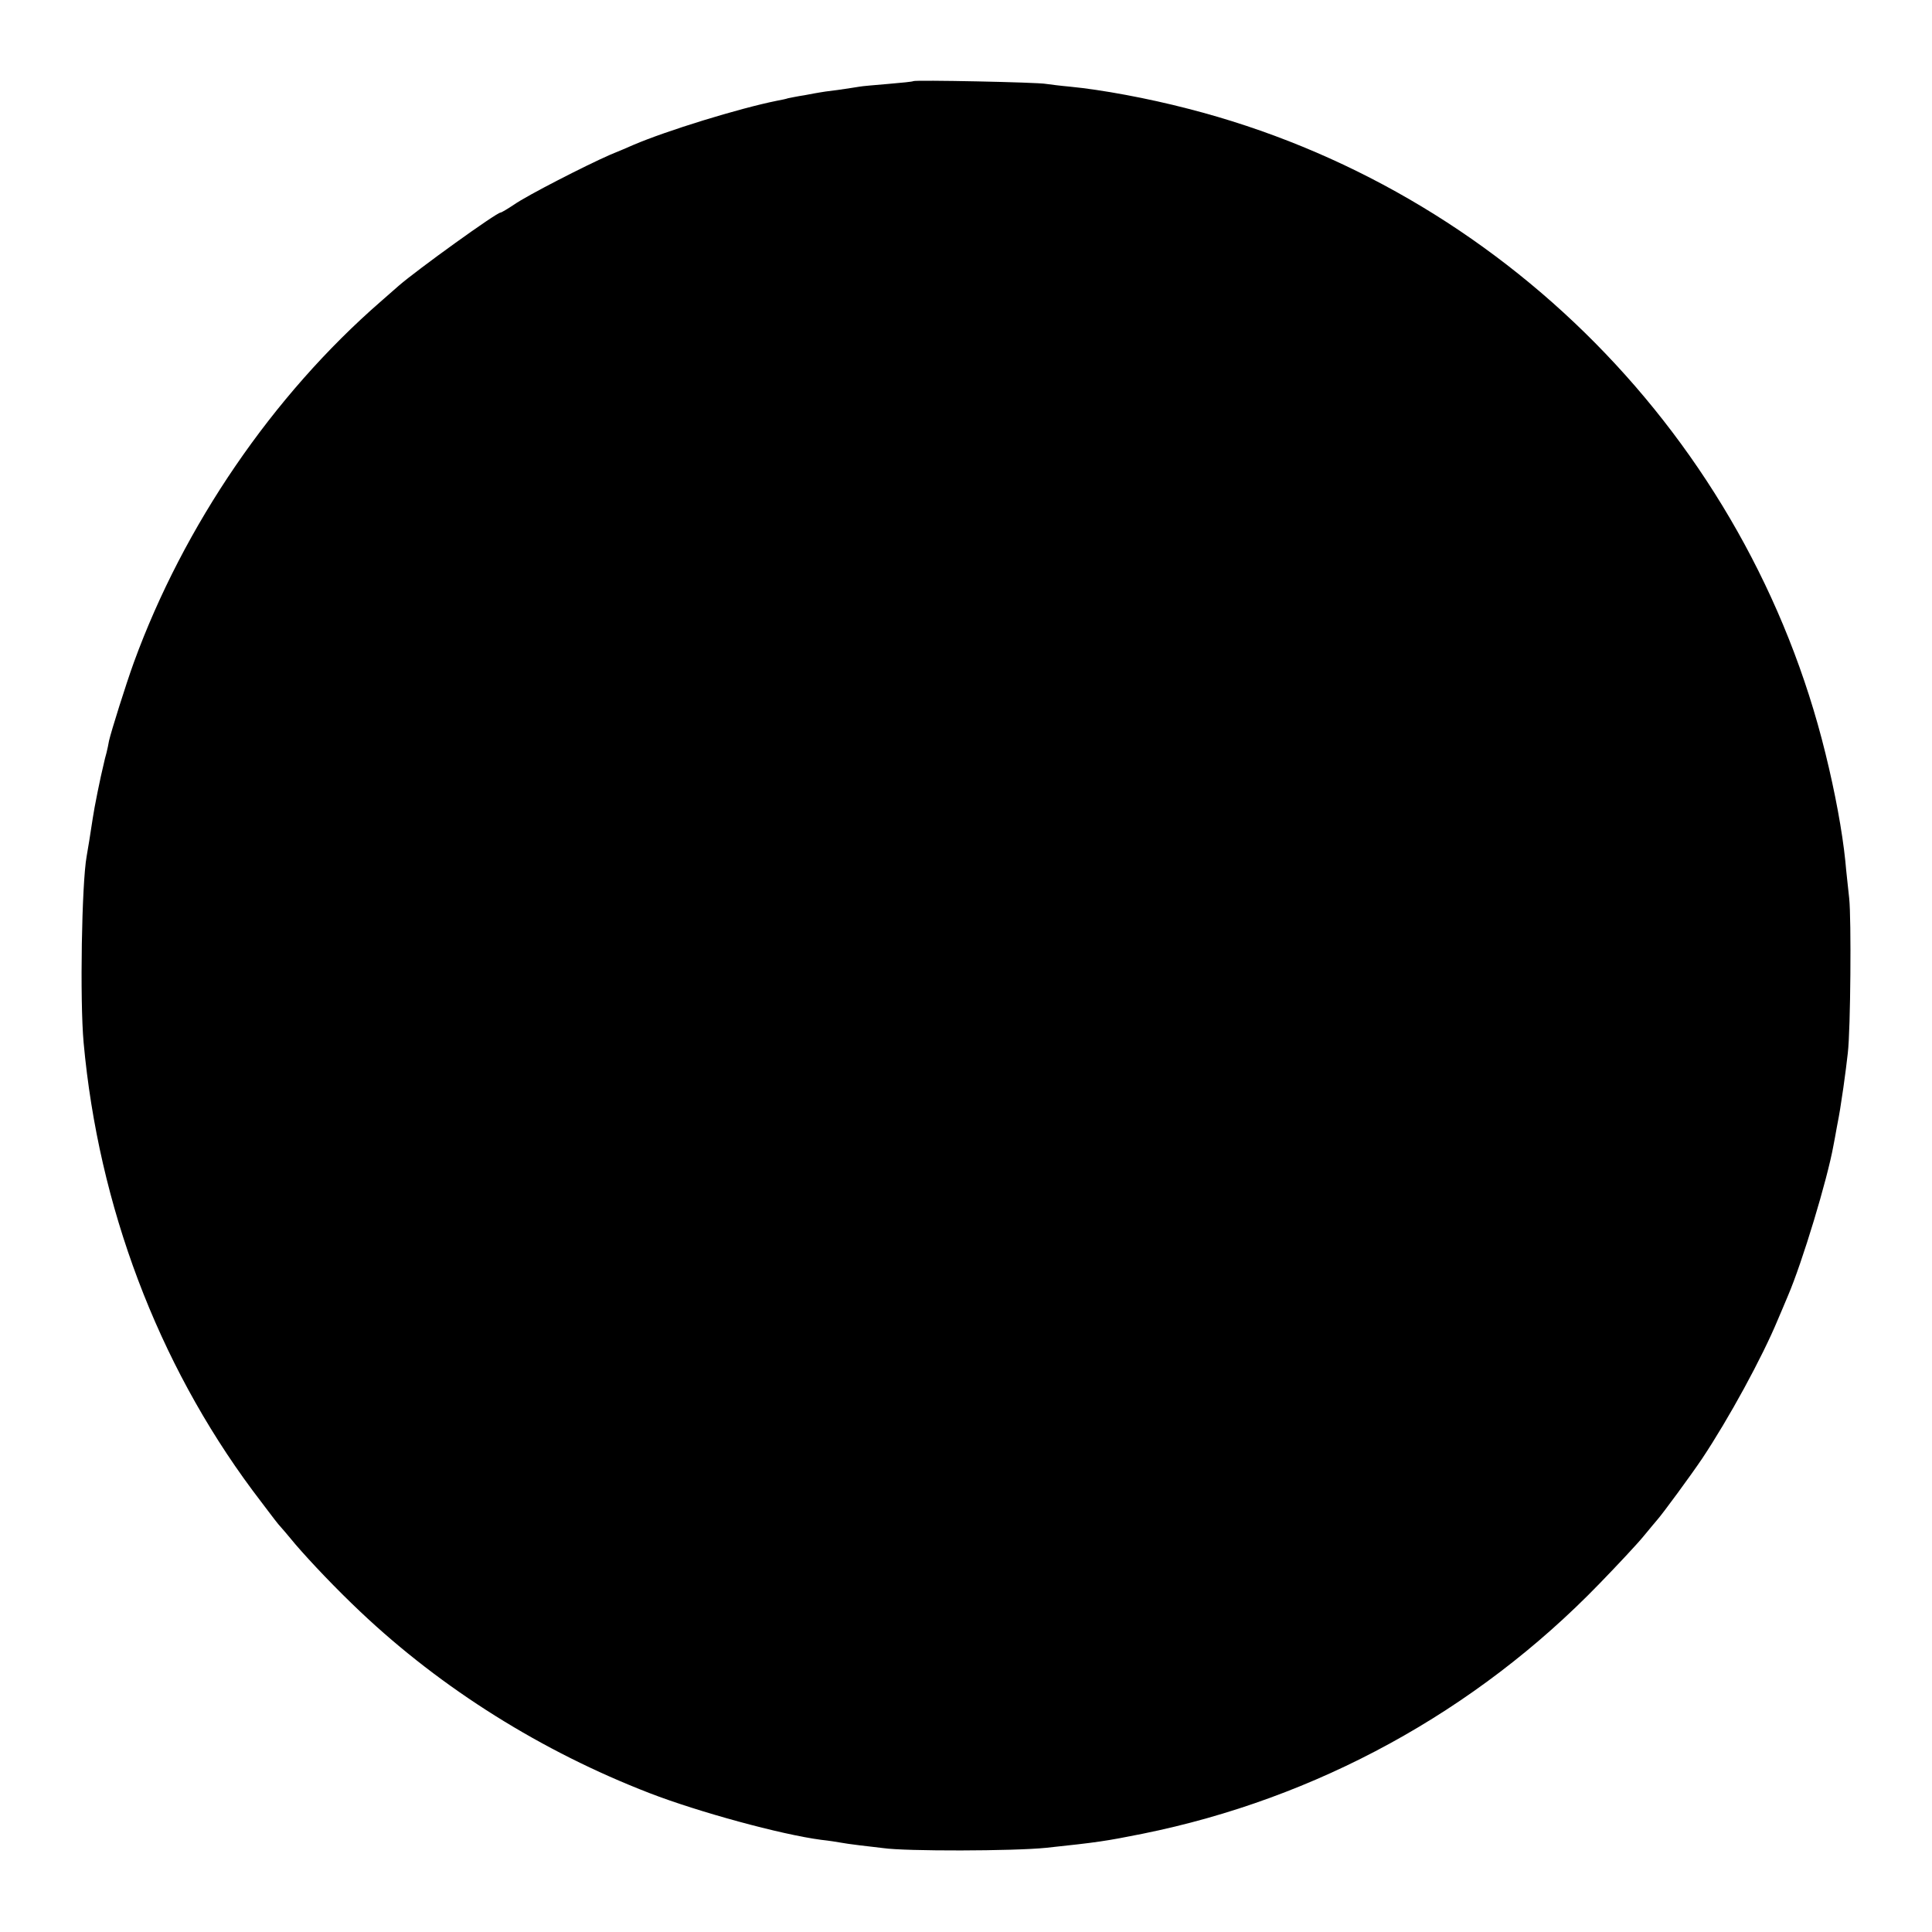
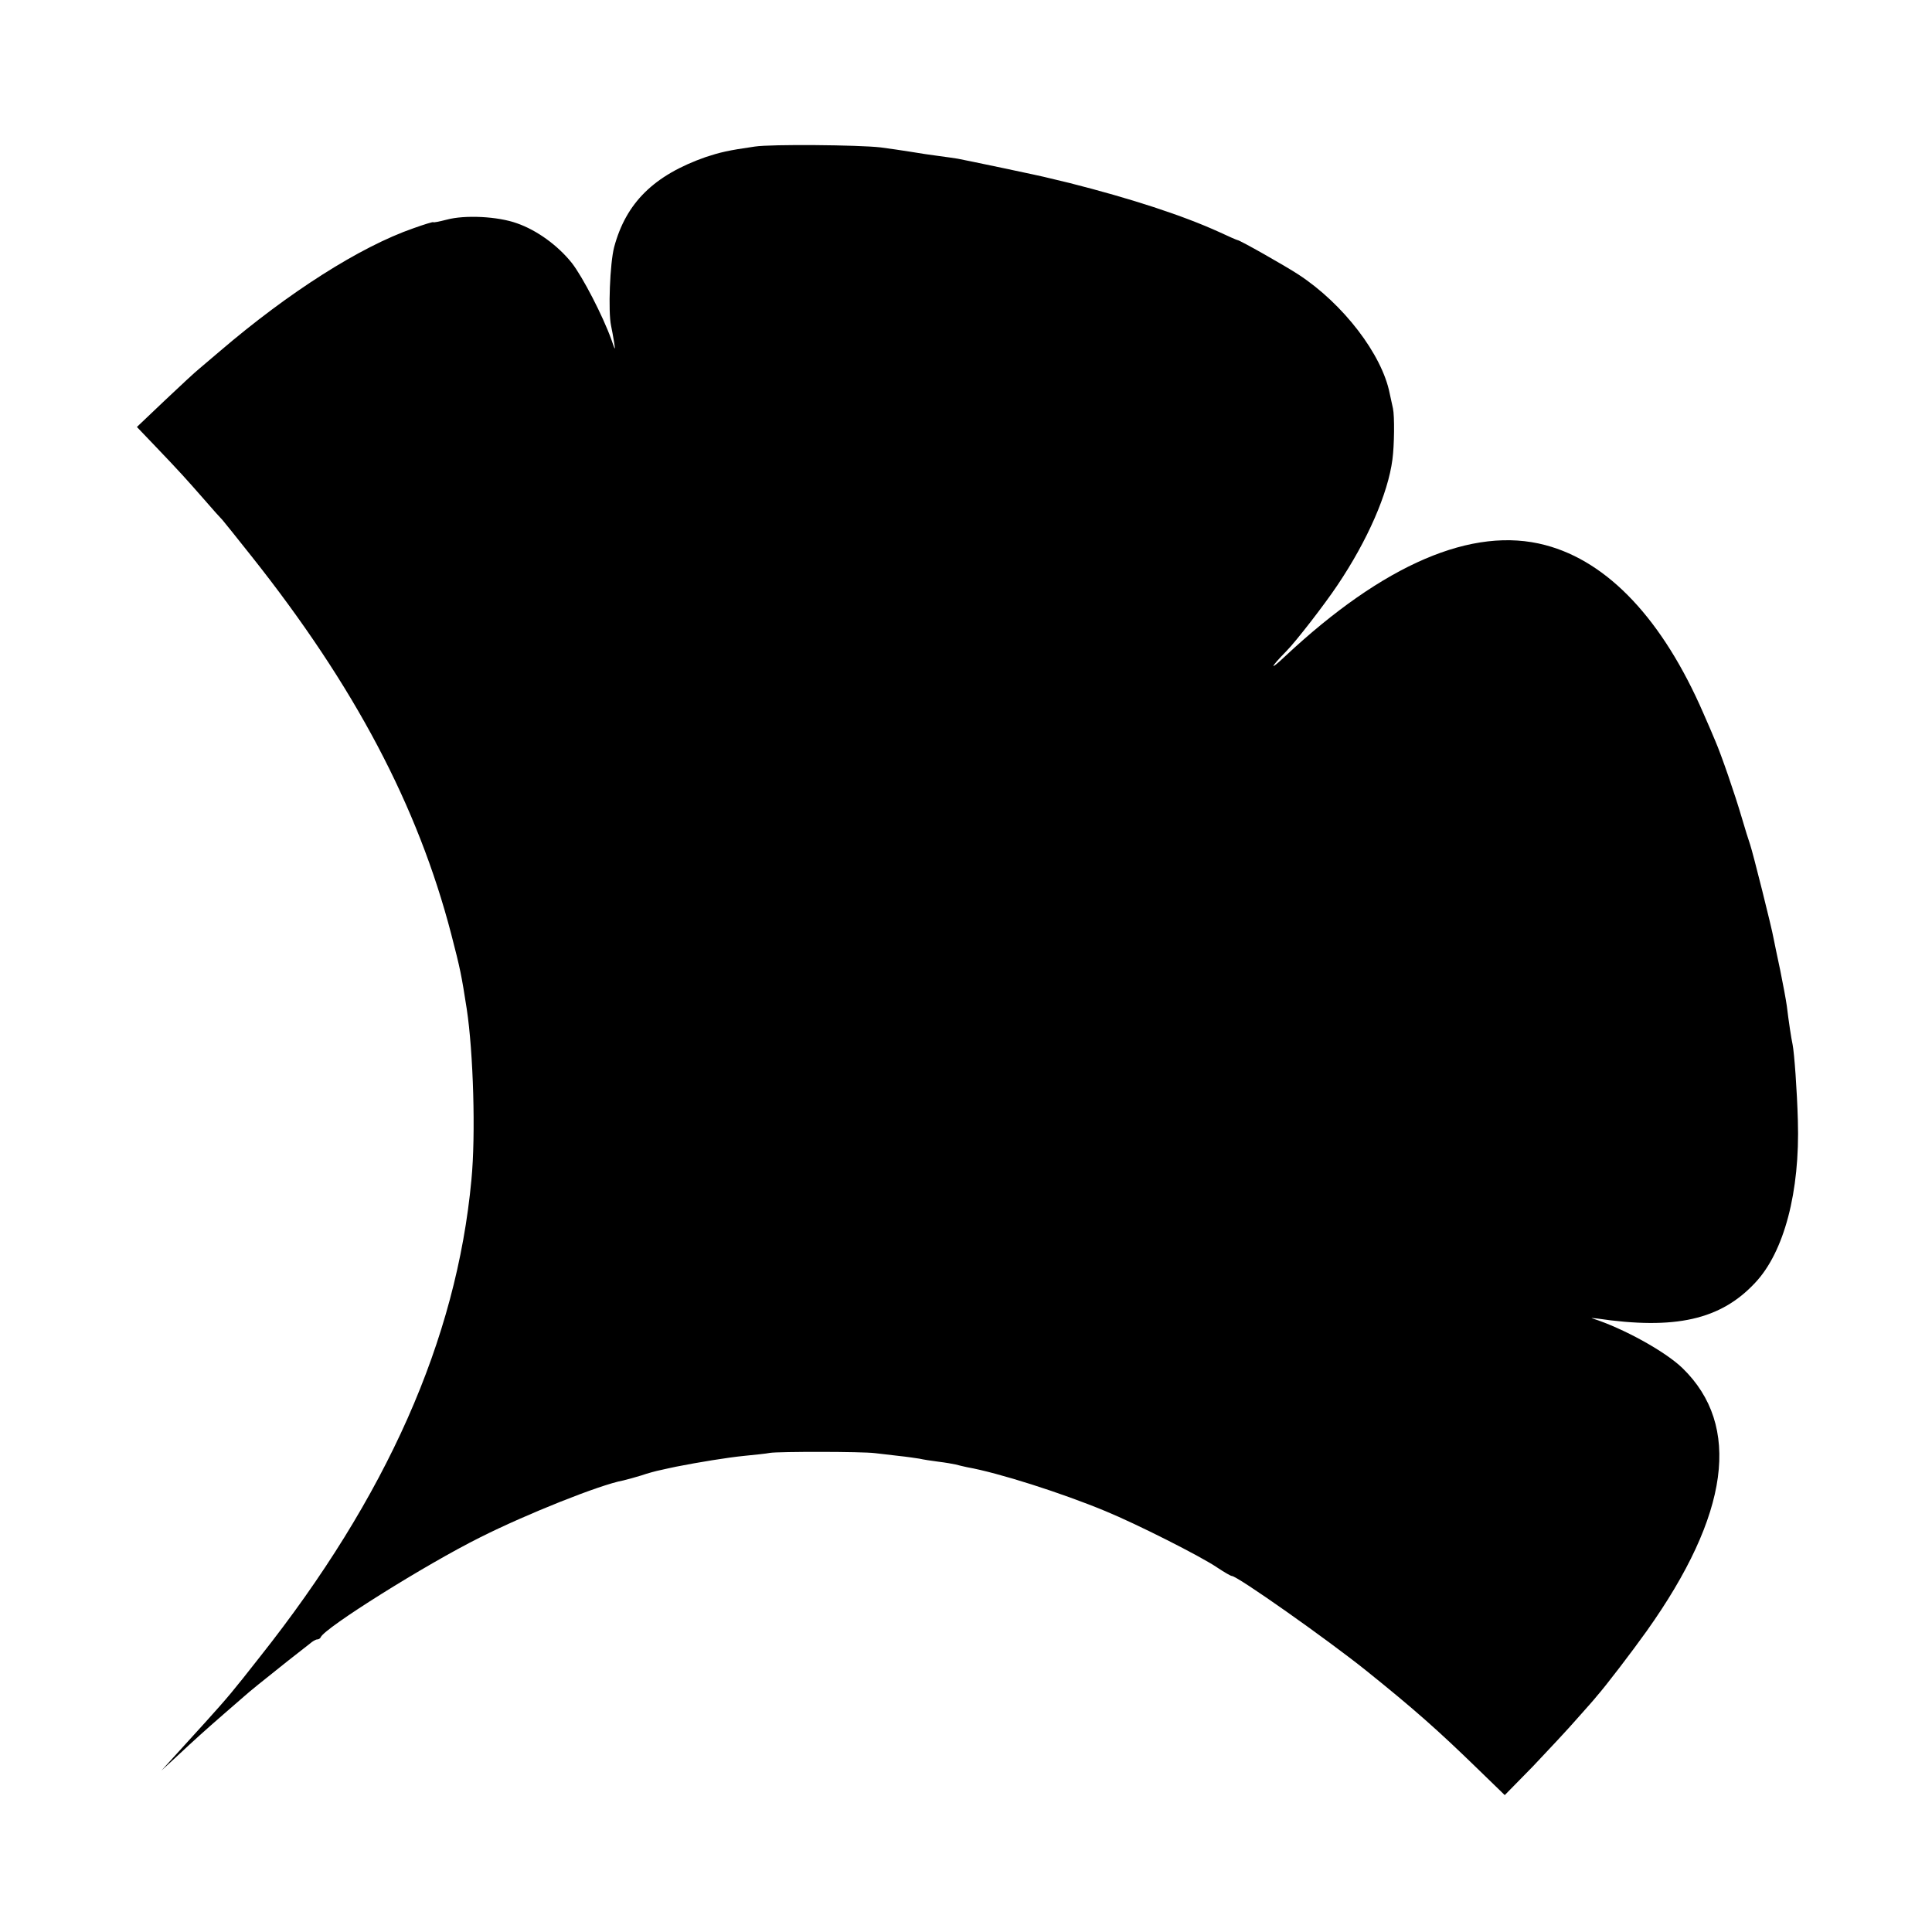
<svg xmlns="http://www.w3.org/2000/svg" version="1.0" width="700pt" height="700pt" viewBox="0 0 700 700" preserveAspectRatio="xMidYMid meet">
  <g transform="translate(0,700) scale(0.1,-0.1)" fill="#000000" stroke="none">
-     <path d="M3309 6706 c-2 -2 -43 -6 -90 -10 -47 -4 -95 -8 -105 -10 -10 -2 -46 -7 -79 -12 -33 -4 -62 -8 -65 -9 -3 0 -27 -5 -55 -10 -27 -4 -54 -10 -60 -11 -5 -2 -23 -6 -40 -9 -139 -28 -401 -109 -520 -160 -16 -7 -55 -24 -85 -36 -87 -38 -300 -147 -347 -180 -24 -16 -46 -29 -49 -29 -15 0 -302 -207 -369 -265 -16 -14 -46 -40 -65 -57 -392 -341 -714 -812 -895 -1308 -29 -80 -82 -249 -90 -284 -2 -12 -6 -31 -9 -43 -4 -13 -8 -31 -10 -40 -12 -48 -35 -162 -40 -198 -8 -53 -18 -116 -22 -137 -18 -99 -25 -523 -11 -676 54 -592 268 -1159 612 -1622 41 -54 82 -109 93 -122 11 -12 39 -45 62 -73 55 -64 149 -163 236 -245 295 -279 657 -506 1048 -657 176 -68 476 -150 621 -169 28 -3 59 -8 70 -10 11 -2 43 -7 70 -10 28 -3 66 -8 85 -10 82 -12 472 -11 590 1 188 20 215 24 350 51 629 127 1206 442 1655 906 66 68 138 145 160 172 22 27 45 54 50 60 18 20 121 160 162 221 96 144 218 367 275 505 8 19 25 58 36 85 52 121 143 422 165 545 3 14 8 43 12 65 12 62 12 65 24 145 6 41 13 98 16 125 10 85 13 486 5 560 -4 39 -11 99 -14 135 -11 108 -37 248 -72 390 -280 1141 -1174 2045 -2309 2336 -146 38 -314 69 -428 80 -34 3 -73 8 -87 10 -28 6 -476 15 -481 10z" />
+     <path d="M2735 6469 c-98 -14 -126 -21 -178 -38 -188 -66 -289 -166 -332 -327 -15 -58 -22 -232 -11 -284 3 -14 8 -41 11 -60 5 -32 4 -31 -10 10 -31 86 -104 227 -143 277 -51 64 -127 119 -199 144 -69 25 -189 31 -255 13 -27 -7 -48 -11 -48 -9 0 2 -33 -8 -72 -22 -193 -67 -452 -232 -702 -446 -27 -23 -60 -51 -73 -62 -14 -11 -70 -63 -126 -116 l-101 -96 66 -69 c90 -94 114 -121 178 -194 30 -35 60 -68 66 -74 5 -6 53 -65 105 -131 374 -471 603 -905 724 -1370 33 -127 37 -148 56 -270 24 -157 33 -457 17 -620 -54 -579 -307 -1149 -767 -1729 -98 -125 -114 -144 -196 -235 -54 -59 -60 -66 -120 -132 l-40 -44 50 46 c76 71 104 96 175 158 36 31 70 61 76 66 14 13 72 60 154 125 36 28 73 57 83 65 9 8 21 15 26 15 5 0 11 3 13 8 14 34 381 264 578 362 167 84 435 191 518 206 13 3 42 11 65 18 23 8 56 17 72 20 17 4 41 9 55 12 81 16 185 33 245 39 39 4 81 8 95 11 32 5 334 5 380 -1 19 -2 58 -7 86 -10 29 -3 62 -8 75 -10 13 -3 44 -8 69 -11 25 -3 53 -8 62 -10 10 -3 29 -7 42 -10 113 -20 342 -93 501 -159 112 -46 346 -164 406 -205 24 -16 48 -30 52 -30 20 0 346 -230 487 -343 173 -139 259 -215 403 -355 l99 -96 102 104 c55 58 128 136 161 174 33 37 65 73 70 80 32 36 129 163 181 236 301 423 344 745 130 953 -63 61 -216 145 -326 180 -8 2 -1 2 15 0 284 -42 449 -5 574 129 105 111 163 330 155 588 -3 110 -13 245 -19 275 -5 23 -14 82 -21 140 -3 22 -14 81 -24 130 -11 50 -21 101 -24 115 -6 36 -75 311 -85 340 -5 14 -19 59 -31 100 -24 82 -74 227 -95 275 -7 17 -26 62 -43 100 -147 339 -345 550 -573 610 -263 70 -586 -69 -944 -404 -57 -54 -54 -41 5 19 35 35 140 171 186 240 109 162 183 332 199 455 7 51 8 158 2 185 -2 8 -7 33 -12 55 -28 141 -168 324 -330 430 -47 31 -213 125 -221 125 -2 0 -32 13 -66 29 -134 61 -322 122 -543 178 -33 8 -67 16 -75 18 -25 7 -303 65 -330 70 -14 2 -45 7 -70 10 -25 3 -70 10 -100 15 -30 5 -80 12 -110 16 -79 9 -396 12 -455 3z" />
  </g>
</svg>
